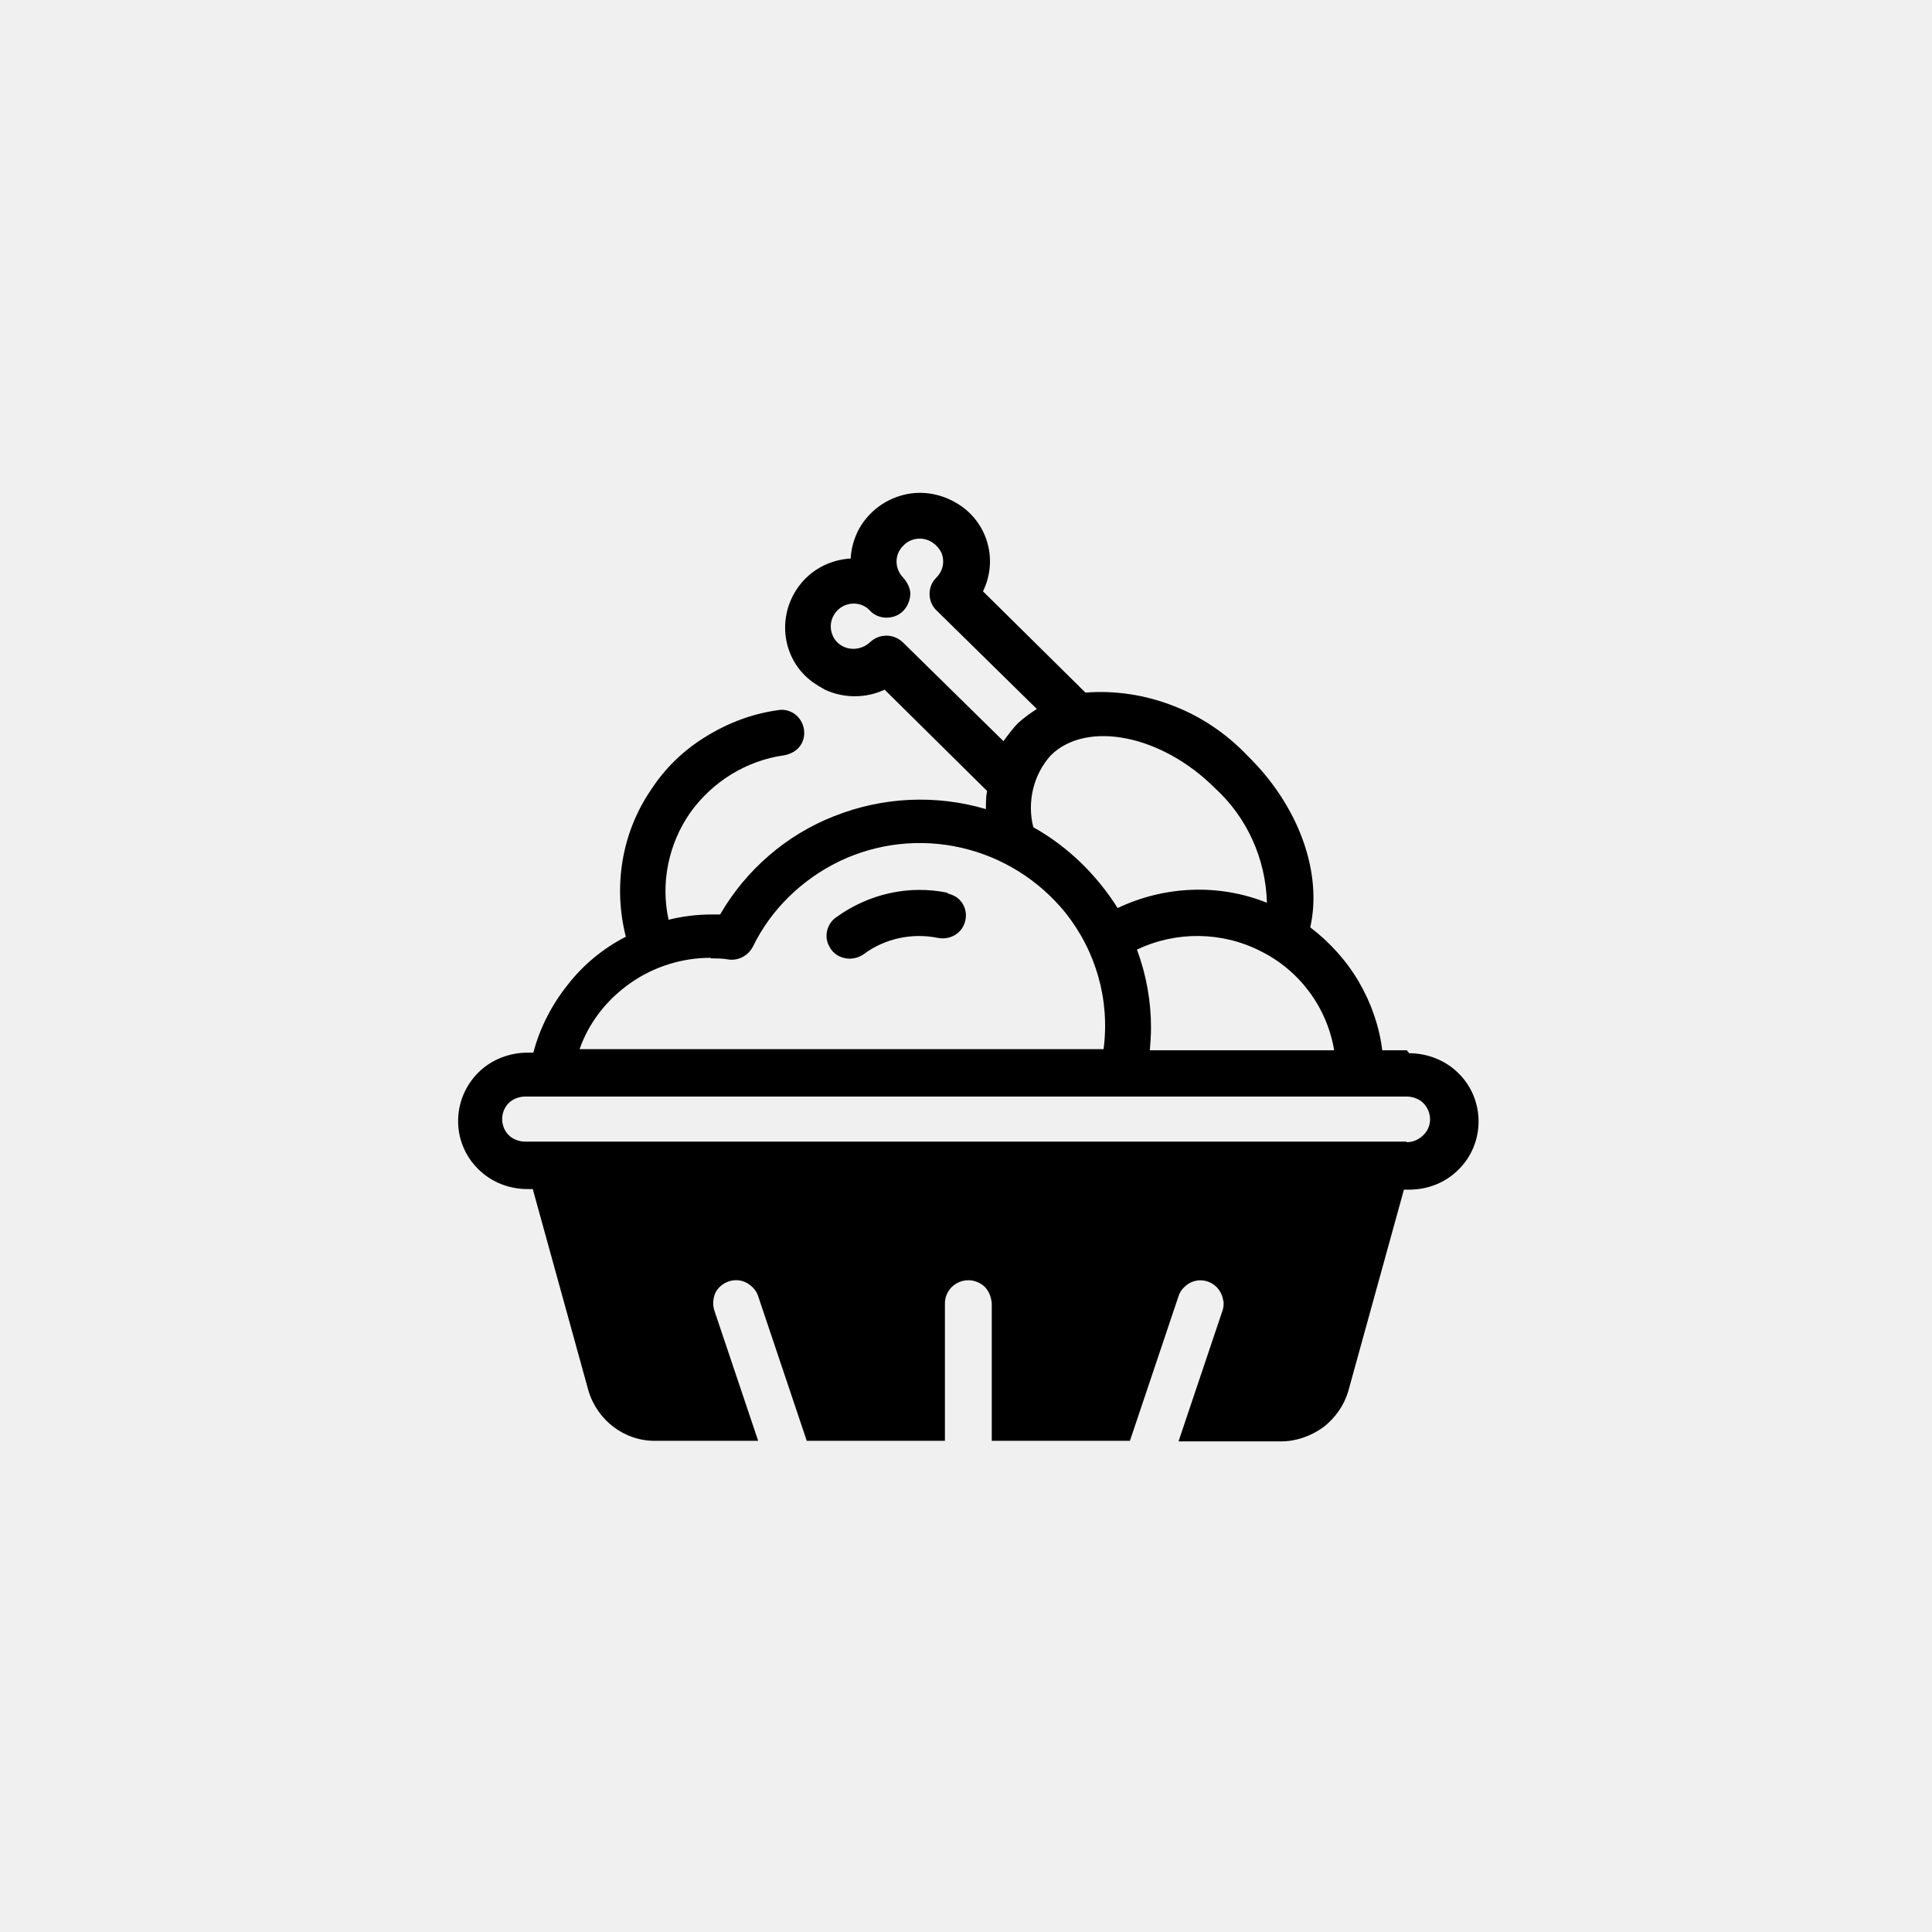
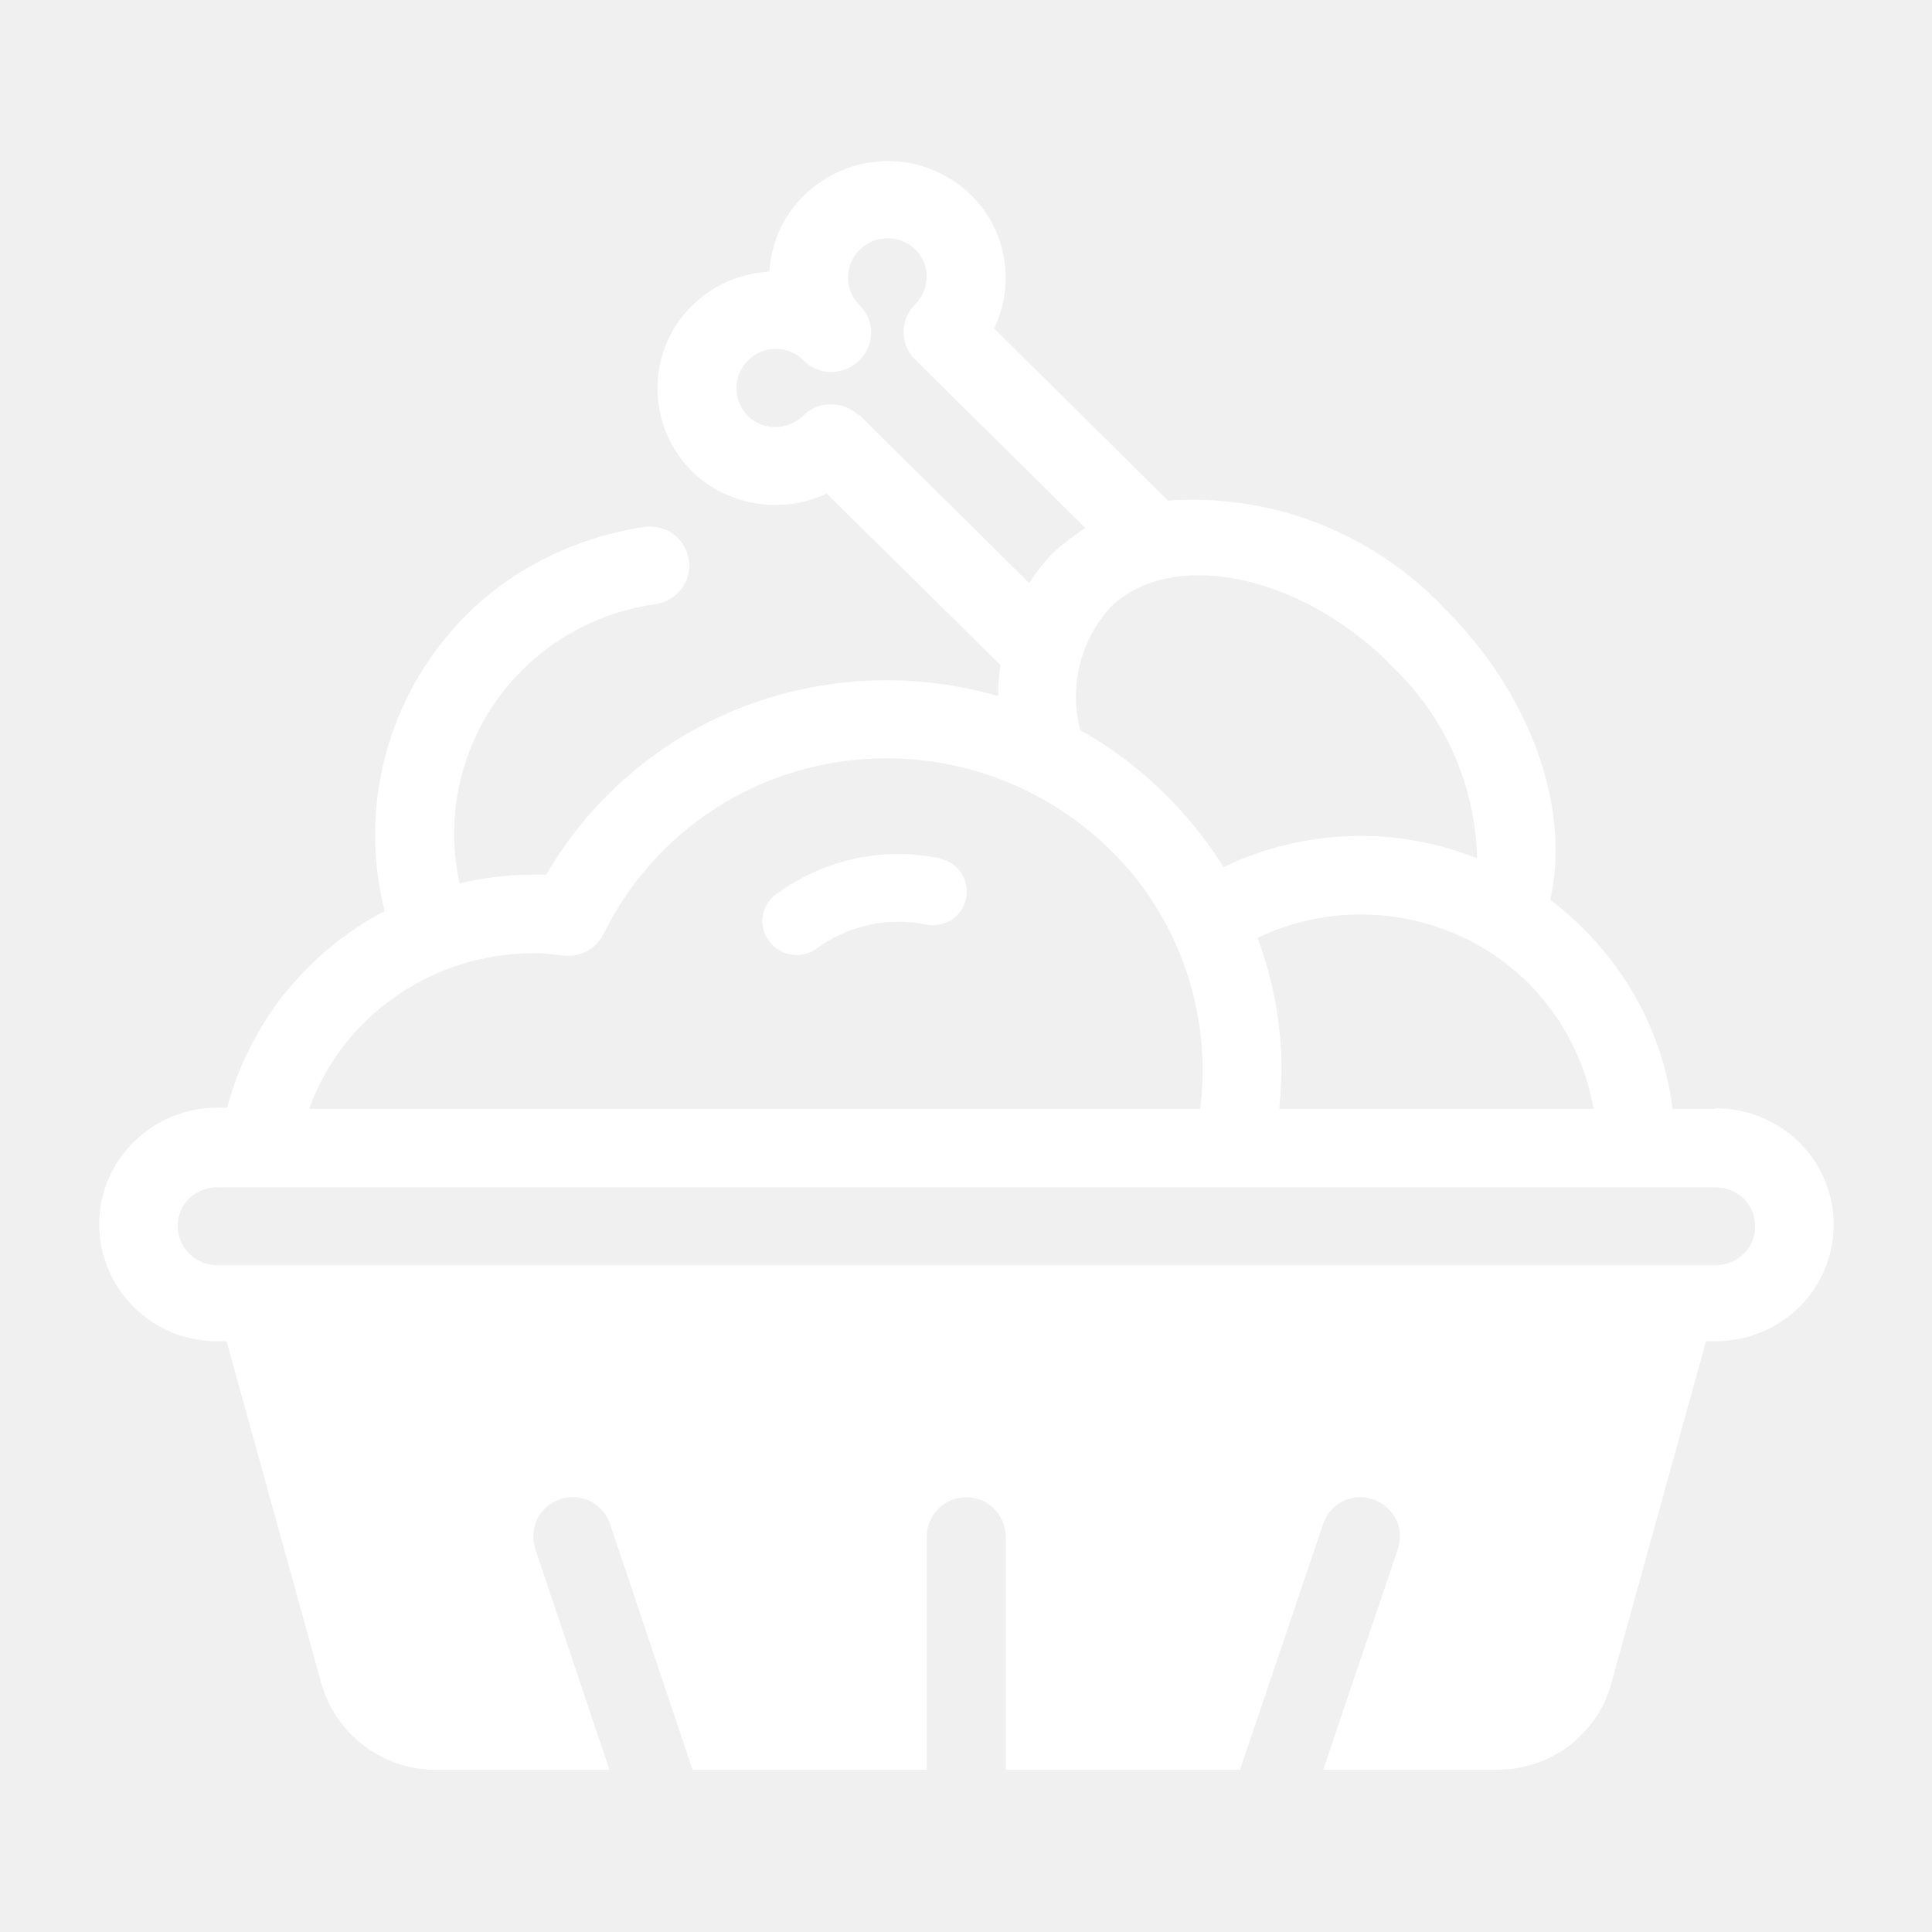
<svg xmlns="http://www.w3.org/2000/svg" id="Layer_1" data-name="Layer 1" viewBox="0 0 33 33">
  <defs>
    <style>
      .cls-1 {
-         fill: #000;
+         fill: #fff;
      }
    </style>
  </defs>
-   <path class="cls-1" d="M24.03,17.94h-.42c-.05-.41-.19-.81-.4-1.17-.21-.36-.5-.68-.83-.93.21-.93-.19-2.07-1.07-2.93-.35-.37-.79-.67-1.26-.85-.48-.19-1-.27-1.51-.23l-1.75-1.73c.24-.49.11-1.07-.31-1.41-.28-.22-.64-.32-.99-.25-.35.07-.65.29-.82.6-.08.15-.13.32-.14.5-.35.02-.68.19-.89.48-.38.52-.28,1.25.24,1.63.07.05.14.09.21.13.32.15.7.15,1.02,0l1.75,1.73c-.02.1-.02.21-.02.31-.85-.25-1.76-.21-2.59.12-.82.32-1.51.92-1.95,1.68-.05,0-.09,0-.14,0-.25,0-.5.03-.74.09-.14-.63,0-1.3.37-1.83.38-.53.96-.89,1.61-.98.1-.02.2-.07.26-.15.13-.17.09-.42-.08-.55,0,0,0,0,0,0-.08-.06-.19-.09-.29-.07-.44.06-.86.22-1.23.45-.38.23-.7.54-.94.91-.5.73-.65,1.65-.43,2.51-.39.2-.73.48-1,.83-.27.34-.47.73-.58,1.15h-.1c-.31,0-.62.12-.84.34-.46.46-.46,1.2,0,1.65,0,0,0,0,0,0,.22.22.52.34.84.34h.09l.95,3.44c.15.51.62.87,1.15.86h1.75l-.75-2.23c-.03-.1-.02-.21.02-.3.1-.19.34-.27.53-.17.09.05.17.13.2.23l.83,2.47h2.36v-2.35c0-.1.04-.2.12-.28.16-.15.4-.15.56,0,.07.07.11.17.12.28v2.35h2.36l.83-2.47c.03-.1.11-.18.2-.23.2-.1.44-.01.53.19.02.04.03.09.04.14,0,.05,0,.1-.02.15l-.75,2.23h1.75c.26,0,.51-.09.72-.24.21-.16.36-.38.43-.62l.95-3.44h.09c.32,0,.62-.12.84-.34.46-.45.46-1.2,0-1.65,0,0,0,0,0,0-.22-.22-.53-.34-.84-.34M22.8,17.94h-3.16c.01-.13.02-.26.02-.39,0-.45-.08-.9-.24-1.33.67-.32,1.46-.31,2.12.03.66.33,1.13.96,1.25,1.7M20.75,13.46c.55.5.87,1.21.89,1.96-.82-.33-1.75-.29-2.55.09-.36-.57-.85-1.05-1.44-1.38-.11-.43,0-.9.3-1.23.61-.6,1.89-.35,2.8.56M15.42,10.97c-.16-.15-.4-.15-.56,0-.16.15-.41.15-.56,0-.07-.07-.11-.17-.11-.27,0-.16.1-.3.24-.36.15-.06.32-.03.43.09.11.12.29.15.44.09.15-.06.24-.21.25-.37,0-.1-.05-.2-.12-.28-.15-.15-.16-.4,0-.55.07-.08.18-.12.28-.12.16,0,.3.1.37.24.06.15.03.31-.09.43-.15.15-.15.4,0,.55,0,0,0,0,0,0l1.72,1.69c-.11.07-.22.15-.32.24-.09.09-.17.2-.25.31l-1.72-1.69ZM12.14,16.37c.1,0,.21,0,.31.02.17.02.33-.07.41-.22.31-.64.84-1.15,1.48-1.46.65-.31,1.38-.39,2.08-.23.7.16,1.32.55,1.77,1.1.53.66.77,1.5.66,2.34h-8.95c.16-.46.47-.85.87-1.13.4-.28.88-.43,1.37-.43M24.03,19.5h-15.06c-.1,0-.21-.04-.28-.11-.15-.15-.15-.4,0-.55,0,0,0,0,0,0,.07-.07.18-.11.28-.11h15.06c.1,0,.21.04.28.11.15.15.16.4,0,.55-.08.08-.18.12-.29.12" />
-   <path class="cls-1" d="M16.19,15.25c-.67-.14-1.36.02-1.91.42-.13.09-.19.26-.15.41.03.1.09.19.18.24.14.08.31.07.44-.02.36-.27.83-.37,1.27-.28.16.03.32-.03.41-.16.12-.18.08-.42-.1-.54-.05-.03-.1-.05-.15-.06h0Z" />
+   <path class="cls-1" d="M29.29,18.94h-.72c-.09-.7-.32-1.38-.68-1.99-.36-.61-.84-1.15-1.41-1.58.35-1.58-.33-3.51-1.81-4.98-.6-.64-1.34-1.13-2.15-1.45-.82-.32-1.7-.45-2.57-.39l-2.97-2.94c.4-.83.18-1.82-.53-2.4-.47-.38-1.08-.54-1.68-.42-.59.12-1.1.49-1.39,1.01-.14.26-.22.55-.24.84-.6.03-1.16.33-1.52.81-.65.88-.47,2.12.41,2.78.11.08.24.16.36.21.55.25,1.18.25,1.73-.01l2.97,2.93c-.03.18-.04.36-.04.53-1.45-.42-3-.35-4.4.2-1.4.55-2.57,1.56-3.32,2.85-.08,0-.16,0-.23,0-.42,0-.84.05-1.25.15-.24-1.08-.01-2.21.62-3.11.64-.91,1.63-1.51,2.73-1.66.18-.03.33-.12.44-.26.22-.29.16-.71-.13-.93,0,0,0,0,0,0-.14-.11-.32-.15-.5-.13-.75.11-1.46.37-2.1.76-.64.39-1.18.92-1.6,1.54-.84,1.25-1.11,2.8-.74,4.26-.66.35-1.23.82-1.7,1.4-.46.58-.8,1.24-.99,1.96h-.17c-.53,0-1.05.21-1.43.59-.78.77-.78,2.03,0,2.81,0,0,0,0,0,0,.38.38.89.59,1.43.59h.16l1.62,5.85c.25.87,1.05,1.47,1.95,1.47h2.97l-1.27-3.78c-.05-.17-.04-.35.04-.51.17-.33.57-.46.9-.3.16.08.28.22.34.39l1.41,4.2h4v-3.99c0-.18.07-.34.2-.47.26-.26.69-.26.95,0,.12.12.19.29.2.47v3.99h4l1.42-4.2c.06-.17.18-.31.34-.39.34-.16.74-.02.91.32.03.07.06.15.06.23,0,.09,0,.18-.03.26l-1.28,3.78h2.97c.44,0,.87-.14,1.23-.41.35-.27.61-.64.72-1.06l1.62-5.85h.16c.54,0,1.05-.21,1.43-.58.78-.77.79-2.03.01-2.81,0,0,0,0-.01-.01-.38-.37-.89-.58-1.43-.58M27.21,18.94h-5.36c.02-.22.04-.44.04-.66,0-.77-.14-1.54-.41-2.26,1.14-.55,2.48-.53,3.61.04,1.13.57,1.91,1.64,2.13,2.88M23.72,11.33c.94.86,1.48,2.06,1.51,3.33-1.4-.56-2.97-.5-4.33.15-.61-.97-1.45-1.78-2.45-2.34-.19-.74,0-1.52.51-2.09,1.03-1.02,3.21-.59,4.76.94M14.67,7.1c-.26-.26-.69-.26-.95,0-.27.26-.69.26-.95,0-.12-.12-.19-.29-.19-.47,0-.27.16-.51.41-.62.25-.1.54-.05.73.14.19.2.48.26.74.15.25-.1.42-.35.42-.62,0-.18-.08-.35-.2-.47-.26-.26-.26-.68,0-.94.13-.13.3-.2.48-.2.27,0,.52.16.62.41.1.25.04.53-.15.72-.26.26-.26.68,0,.94,0,0,0,0,0,0l2.91,2.88c-.19.12-.37.26-.54.41-.16.16-.3.34-.42.53l-2.91-2.88ZM9.09,16.28c.18,0,.35.02.53.04.29.04.56-.11.69-.37.54-1.09,1.42-1.96,2.52-2.48,1.1-.52,2.34-.65,3.53-.38,1.18.27,2.24.93,3.01,1.87.9,1.12,1.31,2.55,1.13,3.98H5.28c.28-.78.8-1.45,1.48-1.92.68-.48,1.5-.73,2.33-.74M29.29,21.61H3.71c-.18,0-.35-.07-.48-.2-.26-.26-.26-.68,0-.94,0,0,0,0,0,0,.13-.12.3-.19.48-.19h25.59c.18,0,.35.07.48.19.26.26.27.68.01.94-.13.13-.3.2-.49.2" />
+   <path class="cls-1" d="M16.05,14.66c-.98-.2-1.99.02-2.8.62-.19.14-.27.38-.21.6.04.15.14.27.27.35.2.12.46.11.64-.03.53-.39,1.21-.54,1.86-.41.23.05.47-.04.6-.23.18-.26.12-.62-.14-.8-.07-.05-.14-.08-.22-.09h0Z" />
</svg>
